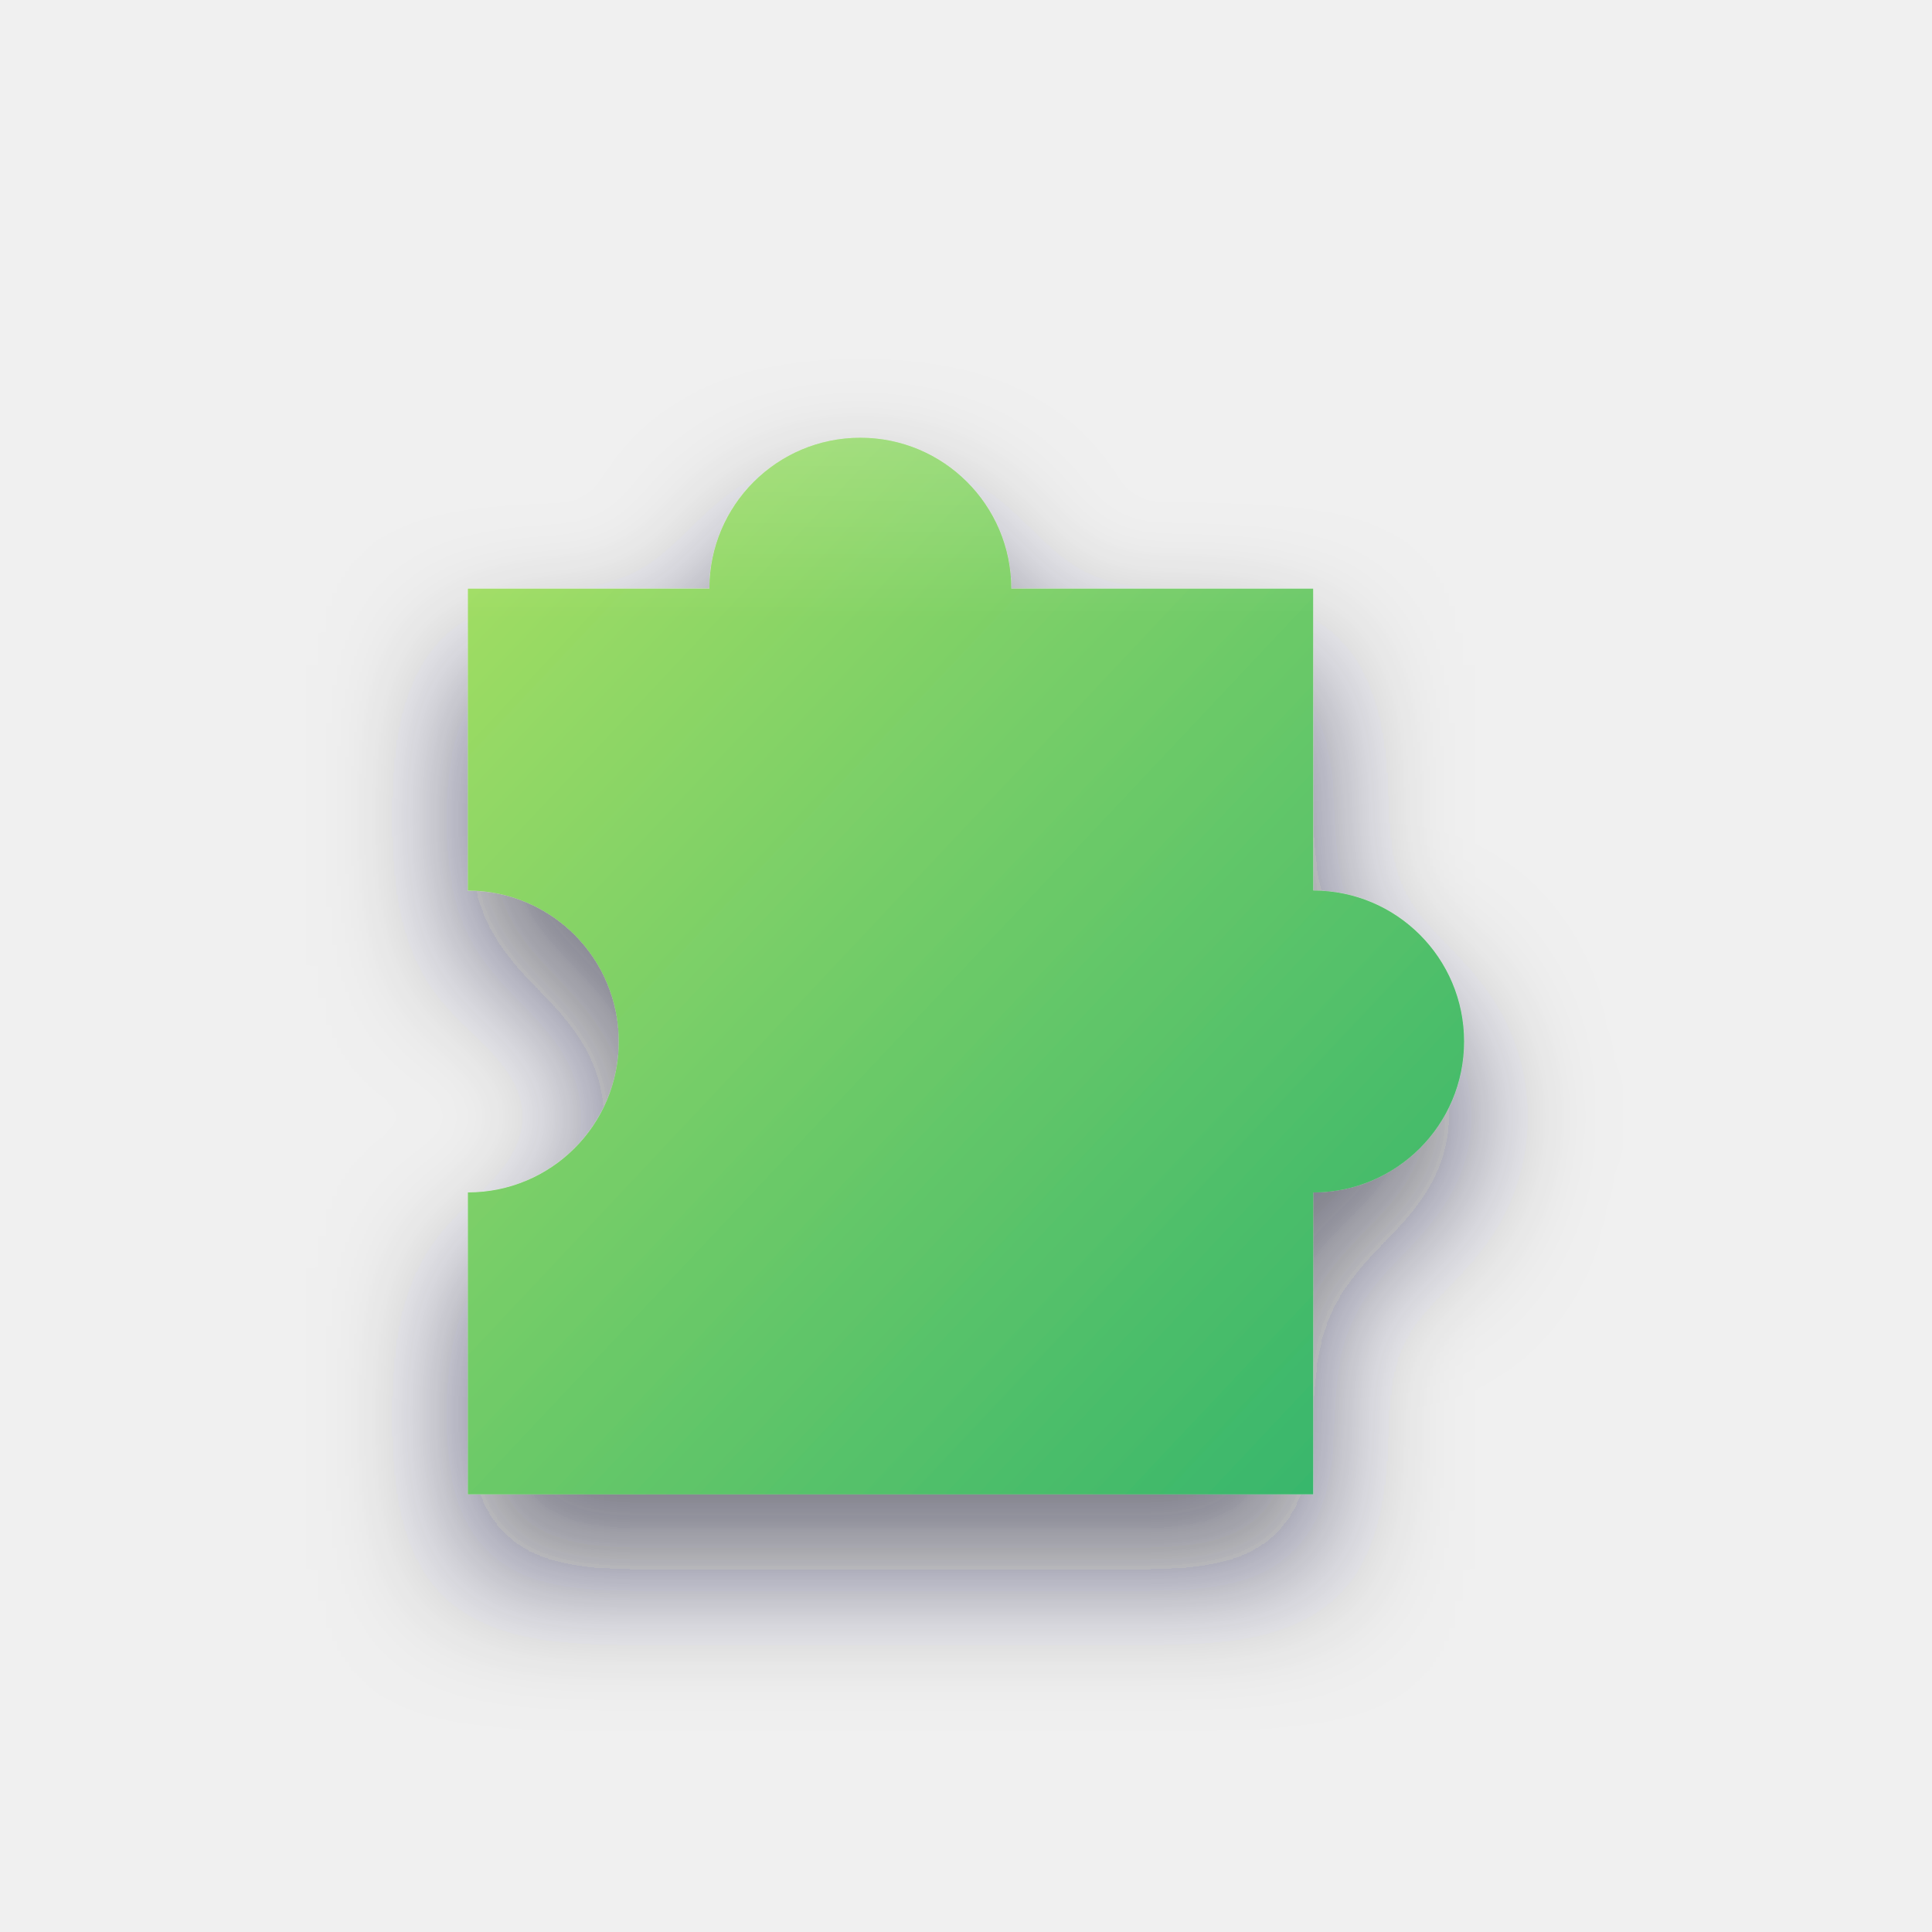
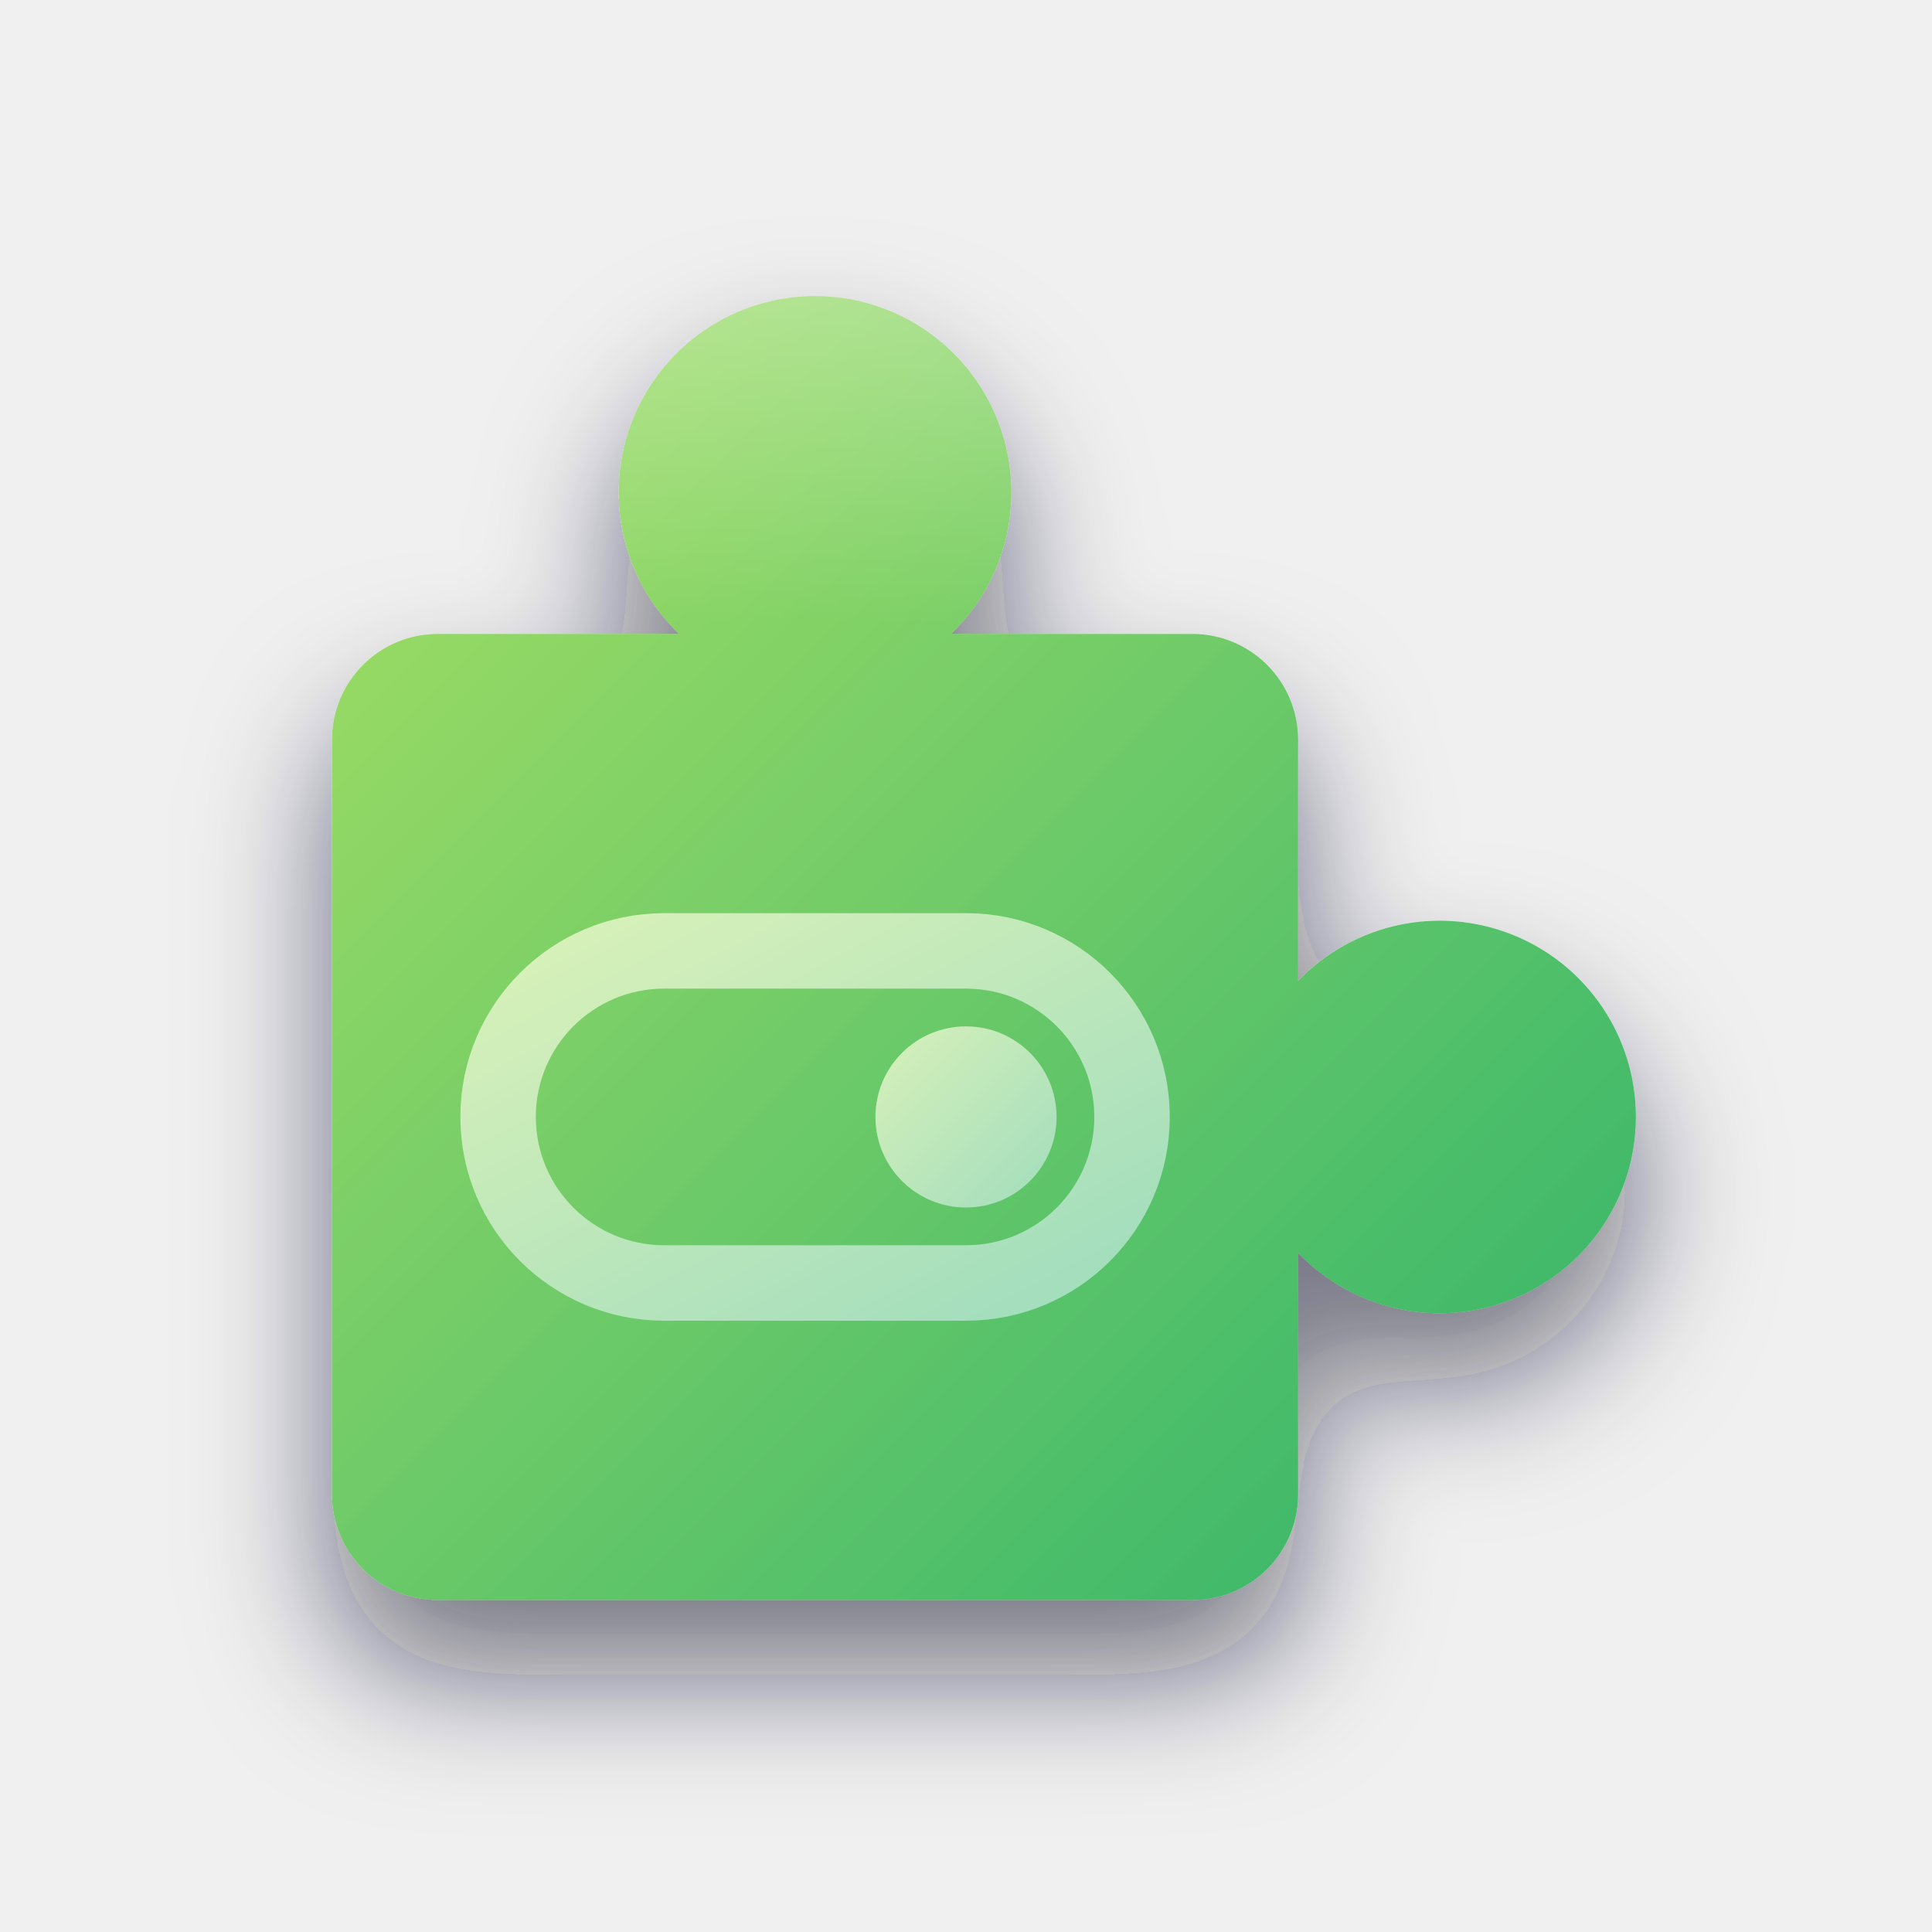
<svg xmlns="http://www.w3.org/2000/svg" width="128" height="128" viewBox="0 0 256 256">
  <defs>
    <linearGradient id="g" x1="0" y1="0" x2="1" y2="1">
      <stop offset="0" stop-color="#a8e063" />
      <stop offset="1" stop-color="#2fb36d" />
    </linearGradient>
    <linearGradient id="h" x1="0" y1="0" x2="1" y2="1">
      <stop offset="0" stop-color="#d8f1b9" />
      <stop offset="1" stop-color="#a1ddbd" />
    </linearGradient>
    <linearGradient id="s" x1="0" y1="0" x2="0" y2="1">
      <stop offset="0" stop-color="#fff" />
      <stop offset="0.55" stop-color="#fff" stop-opacity="0" />
    </linearGradient>
    <mask id="m">
-       <path d="M62 78h32a20 20 0 1 1 40 0h40v40a20 20 0 1 1 0 40v40H62v-40a20 20 0 1 0 0-40z" fill="#fff" />
+       <path d="M58 84h32a26 26 0 1 1 36 0h32a14 14 0 0 1 14 14v32a26 26 0 1 1 0 36v32a14 14 0 0 1-14 14H58a14 14 0 0 1-14-14V98a14 14 0 0 1 14-14z" fill="#fff" />
+       <rect x="66" y="126" width="84" height="44" rx="22" fill="none" stroke="#fff" stroke-width="10" />
+       <circle cx="128" cy="148" r="12" fill="#fff" />
    </mask>
    <filter id="f" x="-25%" y="-25%" width="150%" height="150%">
      <feDropShadow dx="0" dy="10" stdDeviation="9" flood-color="#1a0b2e" flood-opacity="0.55" />
    </filter>
  </defs>
  <g filter="url(#f)">
-     <path d="M62 78h32a20 20 0 1 1 40 0h40v40a20 20 0 1 1 0 40v40H62v-40a20 20 0 1 0 0-40z" fill="url(#g)" />
+     <path d="M58 84h32a26 26 0 1 1 36 0h32a14 14 0 0 1 14 14v32a26 26 0 1 1 0 36v32a14 14 0 0 1-14 14H58a14 14 0 0 1-14-14V98a14 14 0 0 1 14-14z" fill="url(#g)" />
+     <rect x="66" y="126" width="84" height="44" rx="22" fill="none" stroke="url(#h)" stroke-width="10" />
+     <circle cx="128" cy="148" r="12" fill="url(#h)" />
  </g>
  <rect width="256" height="150" fill="url(#s)" fill-opacity="0.55" mask="url(#m)" />
</svg>
